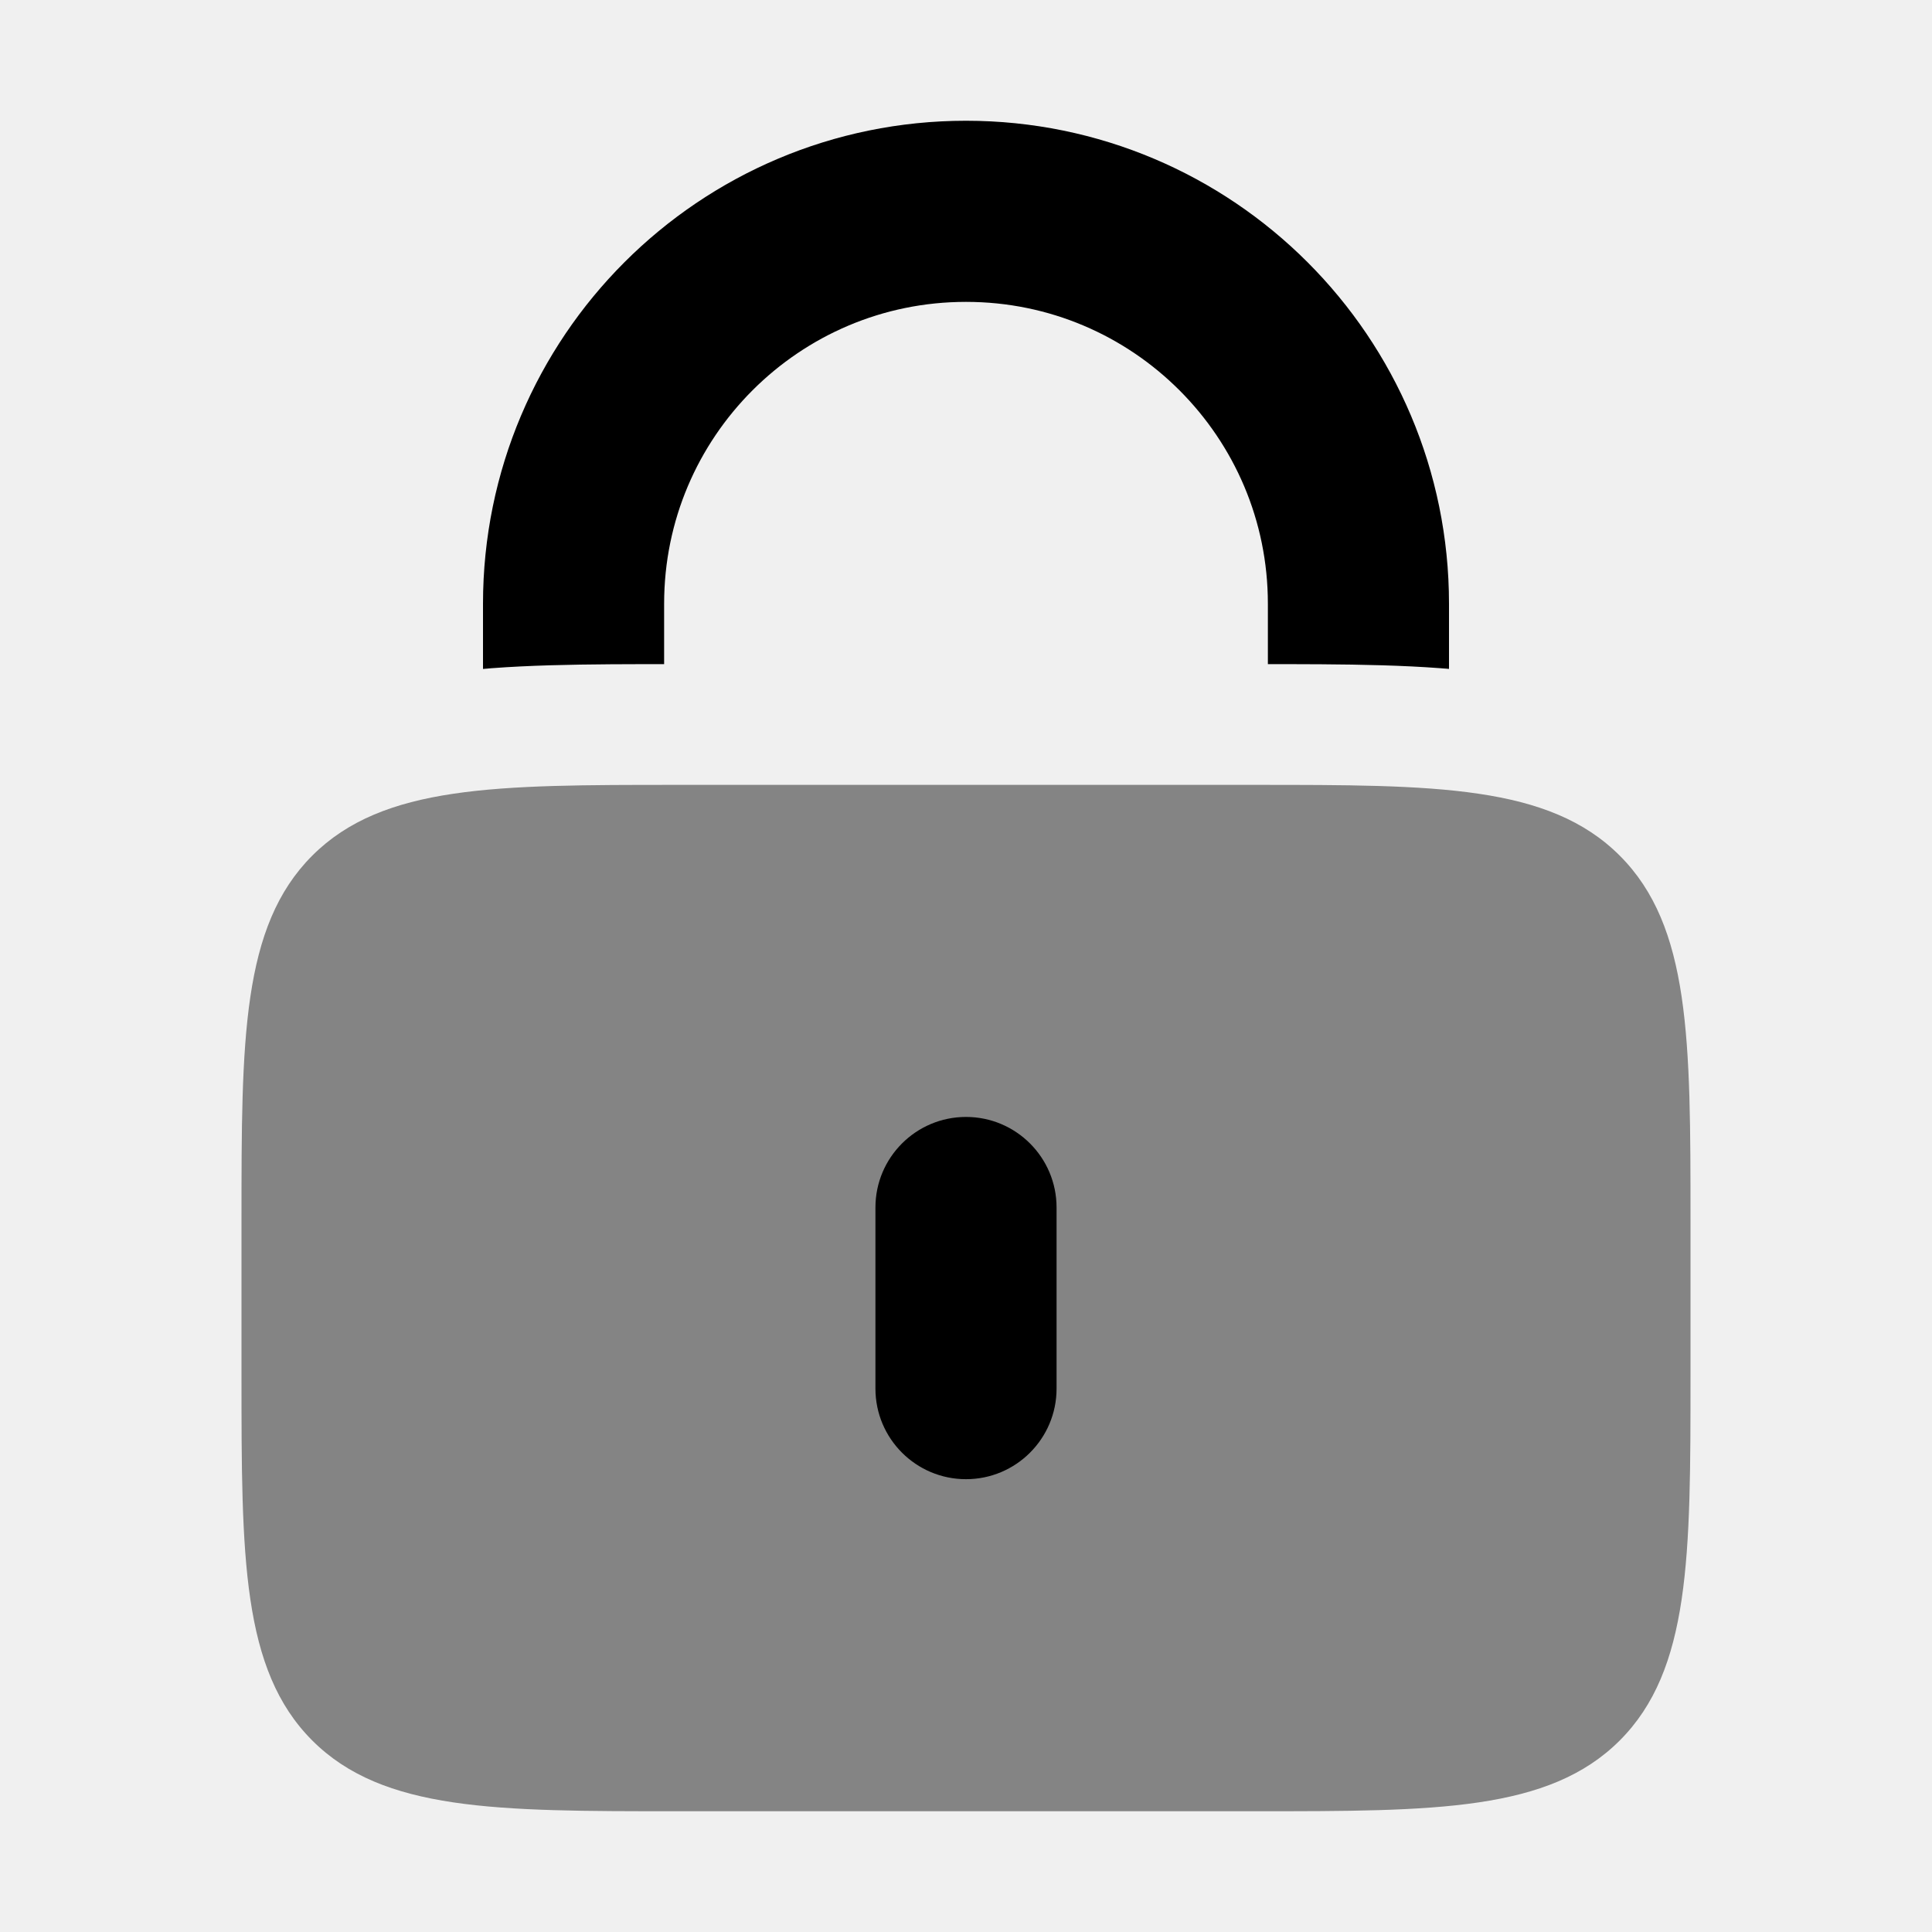
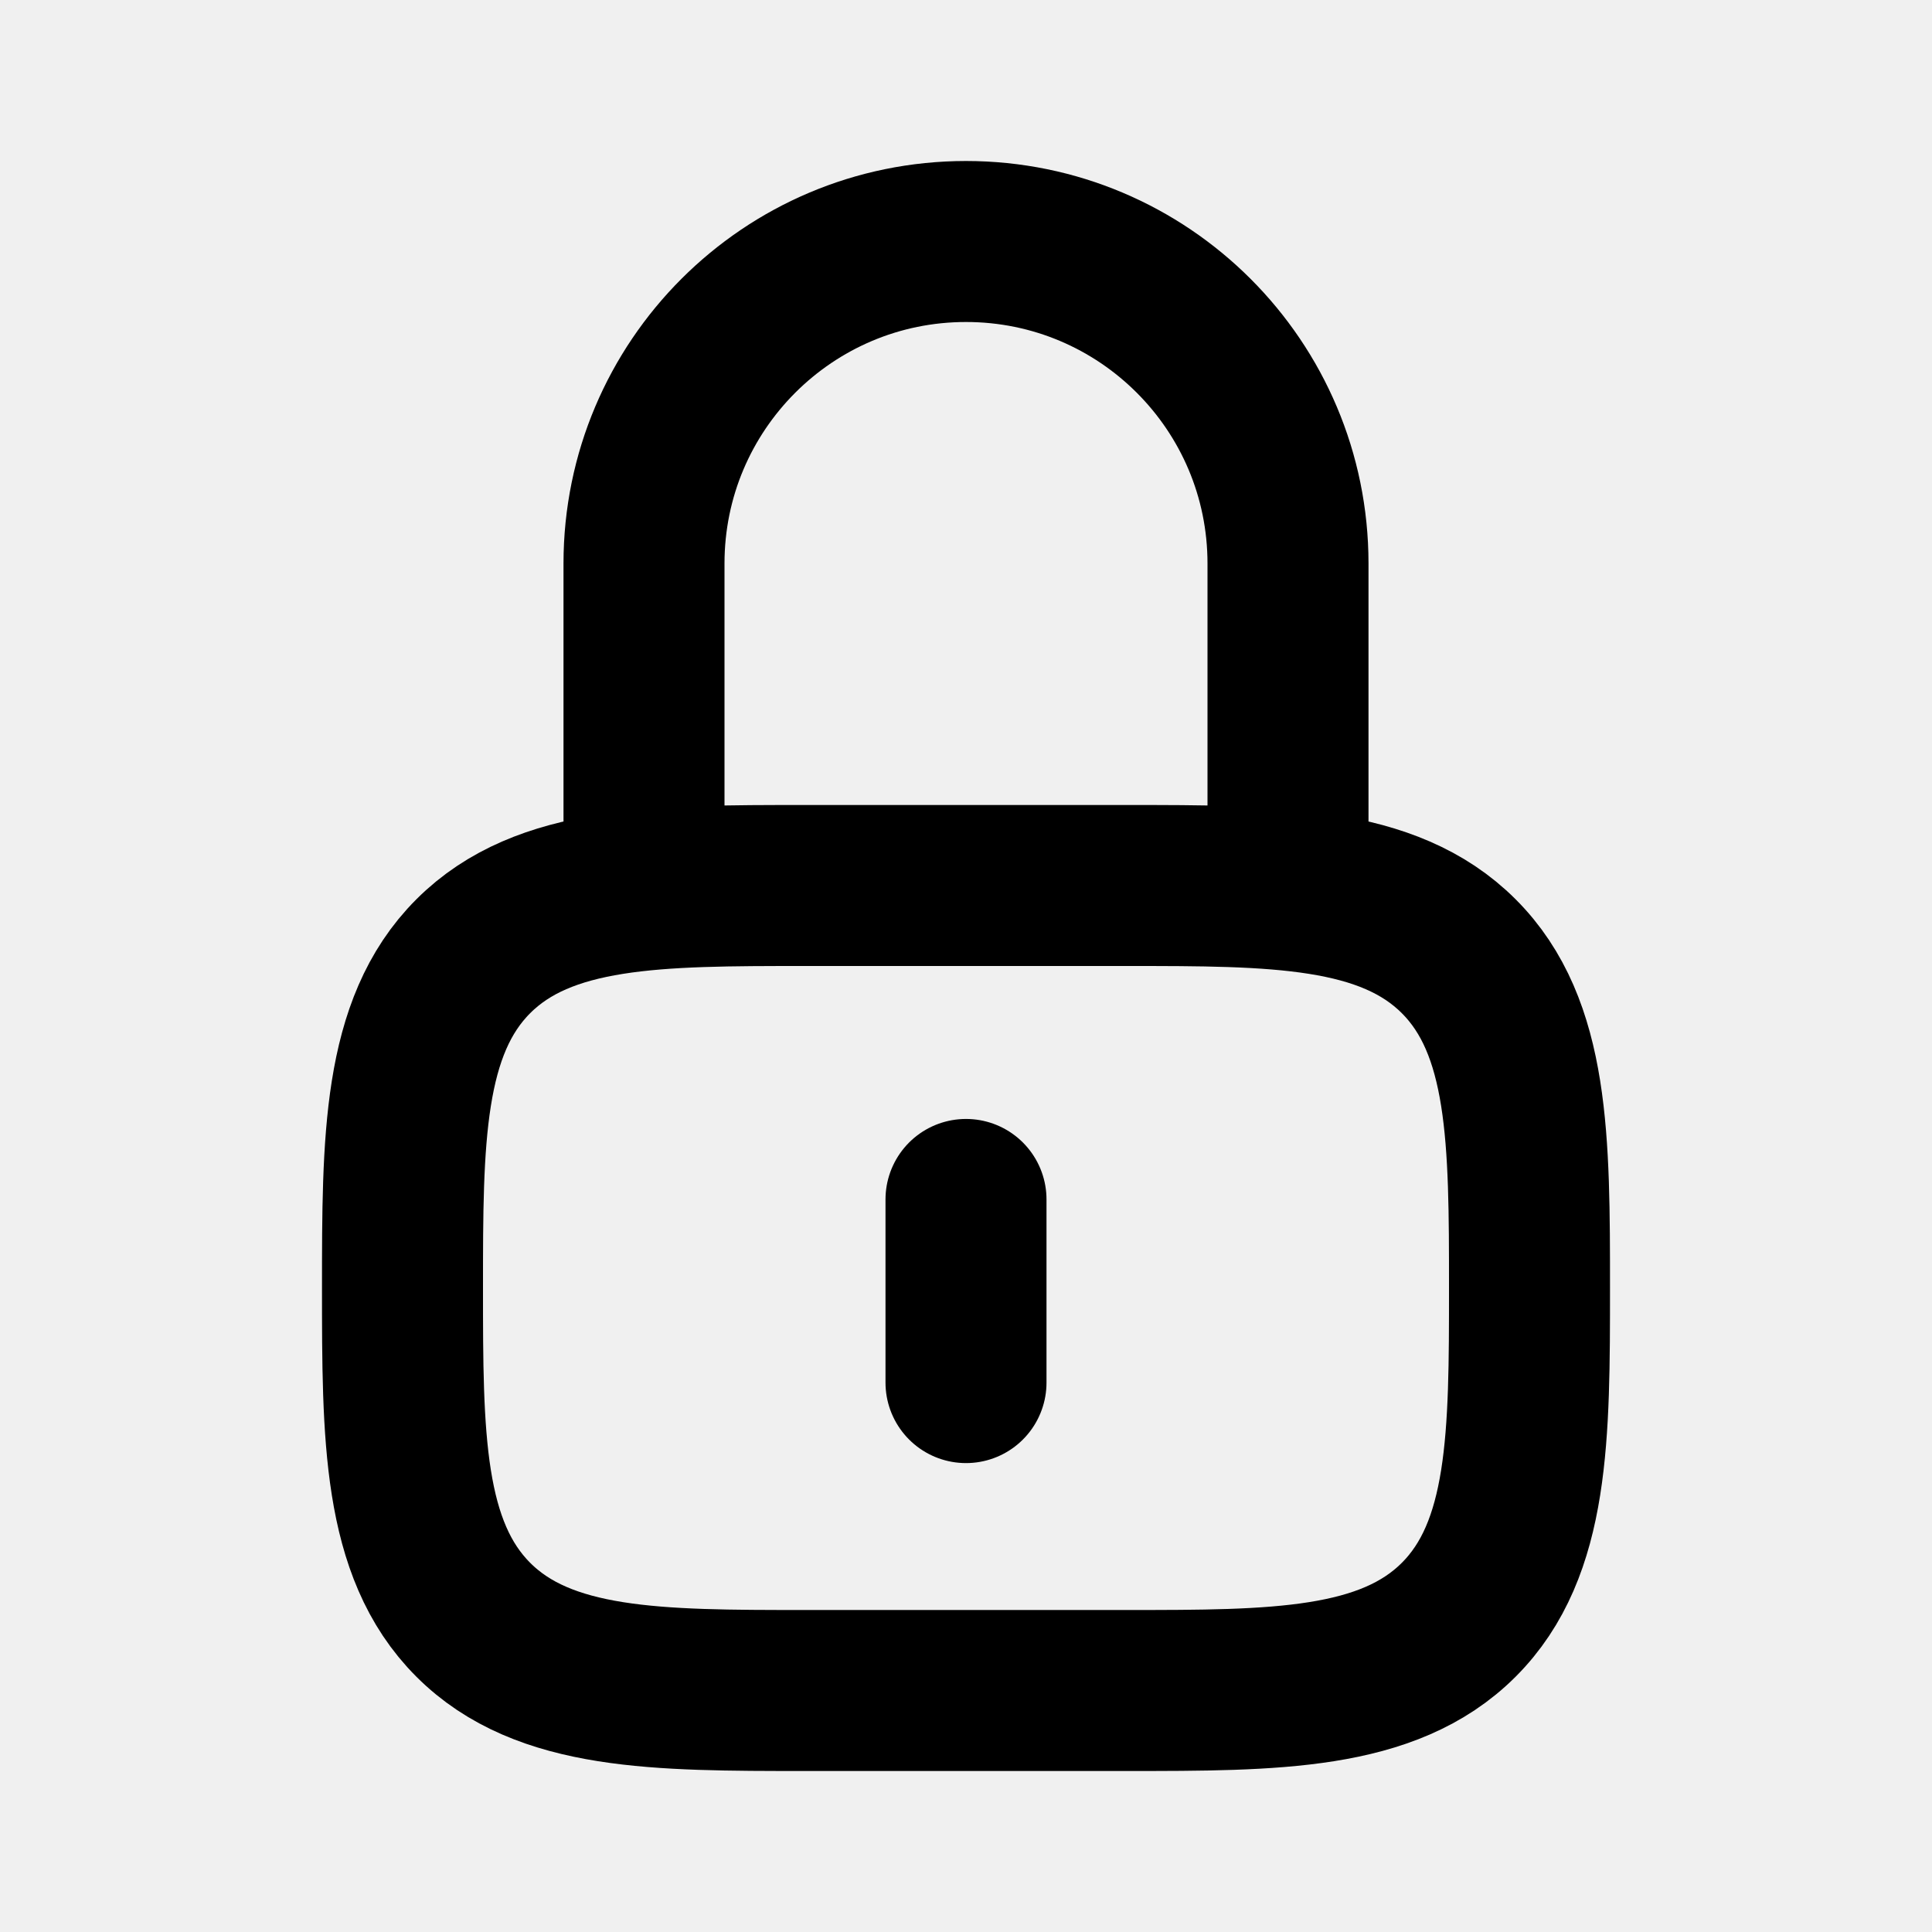
- <svg xmlns="http://www.w3.org/2000/svg" viewBox="0 0 16 16" width="24" height="24" fill="none">
-   <defs>
-     <mask id="lock-d-g1" maskUnits="userSpaceOnUse" x="-2" y="-2" width="20" height="20">
-       <rect x="-2" y="-2" width="20" height="20" fill="#fff" />
-       <g>
-         <path d="M2 10.1C2 8.614 2 7.672 2.586 7.086C3.172 6.5 4.114 6.5 5.6 6.5L10.4 6.5C11.886 6.5 12.828 6.5 13.414 7.086C14 7.672 14 8.614 14 10.1L14 11.4C14 12.886 14 13.828 13.414 14.414C12.828 15 11.886 15 10.4 15L5.6 15C4.114 15 3.172 15 2.586 14.414C2 13.828 2 12.886 2 11.4Z" fill="#000" stroke="#000" stroke-width="2" stroke-linejoin="round" />
-       </g>
-     </mask>
-   </defs>
-   <g>
-     <g mask="url(#lock-d-g1)">
-       <g>
-         <path d="M4.75 7V5a3.25 3.25 0 0 1 6.5 0V7" fill="none" stroke="currentColor" stroke-width="1.5" stroke-linecap="round" stroke-linejoin="round" />
-       </g>
-     </g>
-     <g>
-       <path d="M2 10.1C2 8.614 2 7.672 2.586 7.086C3.172 6.5 4.114 6.5 5.6 6.5L10.4 6.5C11.886 6.5 12.828 6.5 13.414 7.086C14 7.672 14 8.614 14 10.1L14 11.4C14 12.886 14 13.828 13.414 14.414C12.828 15 11.886 15 10.4 15L5.6 15C4.114 15 3.172 15 2.586 14.414C2 13.828 2 12.886 2 11.4Z" fill="currentColor" fill-opacity="0.45" />
-     </g>
-     <g>
-       <path d="M7.25 10C7.25 9.586 7.586 9.25 8 9.25L8 9.25C8.414 9.25 8.75 9.586 8.75 10L8.75 11.5C8.75 11.914 8.414 12.25 8 12.25L8 12.25C7.586 12.25 7.25 11.914 7.25 11.5Z" fill="currentColor" />
-     </g>
-   </g>
+ <svg xmlns="http://www.w3.org/2000/svg" viewBox="0 0 24 24" width="24" height="24" fill="none">
+   <path d="M8 11V7A4 4 0 0 1 16 7V11" fill="none" stroke="currentColor" stroke-width="2" stroke-linecap="round" stroke-linejoin="round" />
+   <path d="M5 16C5 14.171 5 12.757 5.879 11.879C6.757 11 8.171 11 10 11L14 11C15.829 11 17.243 11 18.121 11.879C19 12.757 19 14.171 19 16L19 16C19 17.829 19 19.243 18.121 20.121C17.243 21 15.829 21 14 21L10 21C8.171 21 6.757 21 5.879 20.121C5 19.243 5 17.829 5 16Z" fill="none" stroke="currentColor" stroke-width="2" stroke-linecap="round" stroke-linejoin="round" />
+   <path d="M12 14.9L12 17.175" fill="none" stroke="currentColor" stroke-width="2" stroke-linecap="round" stroke-linejoin="round" />
</svg>
